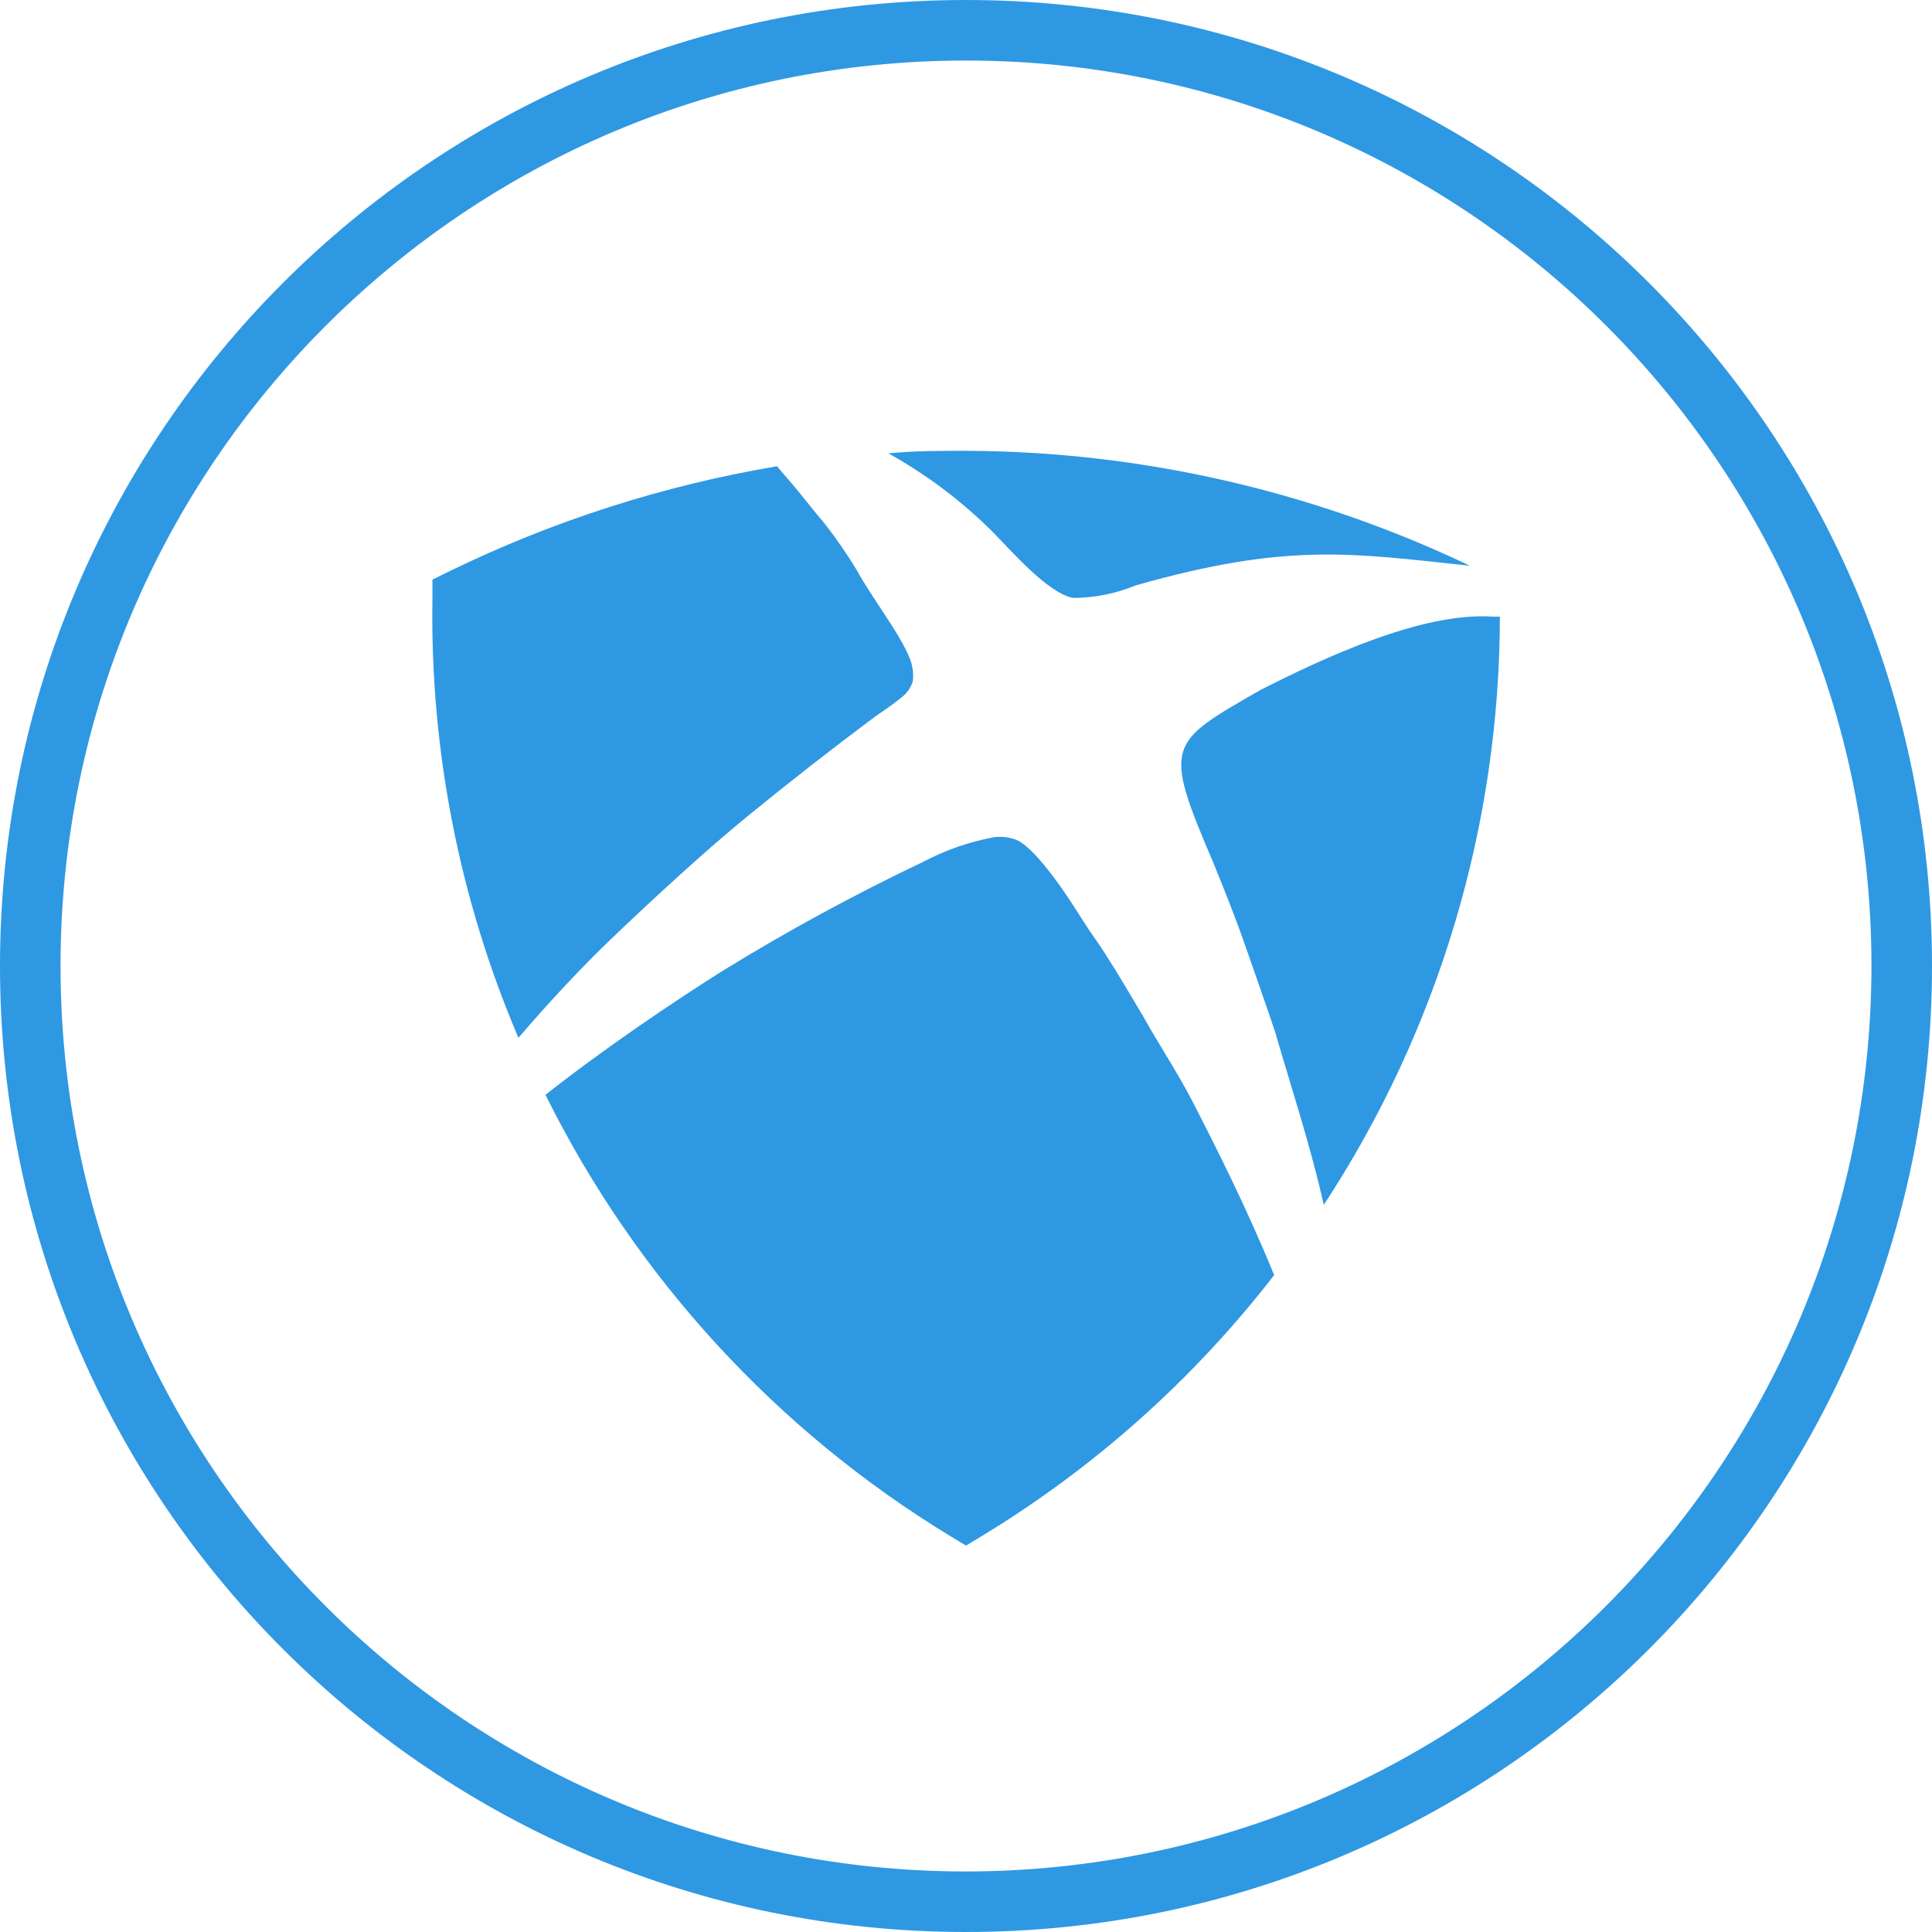
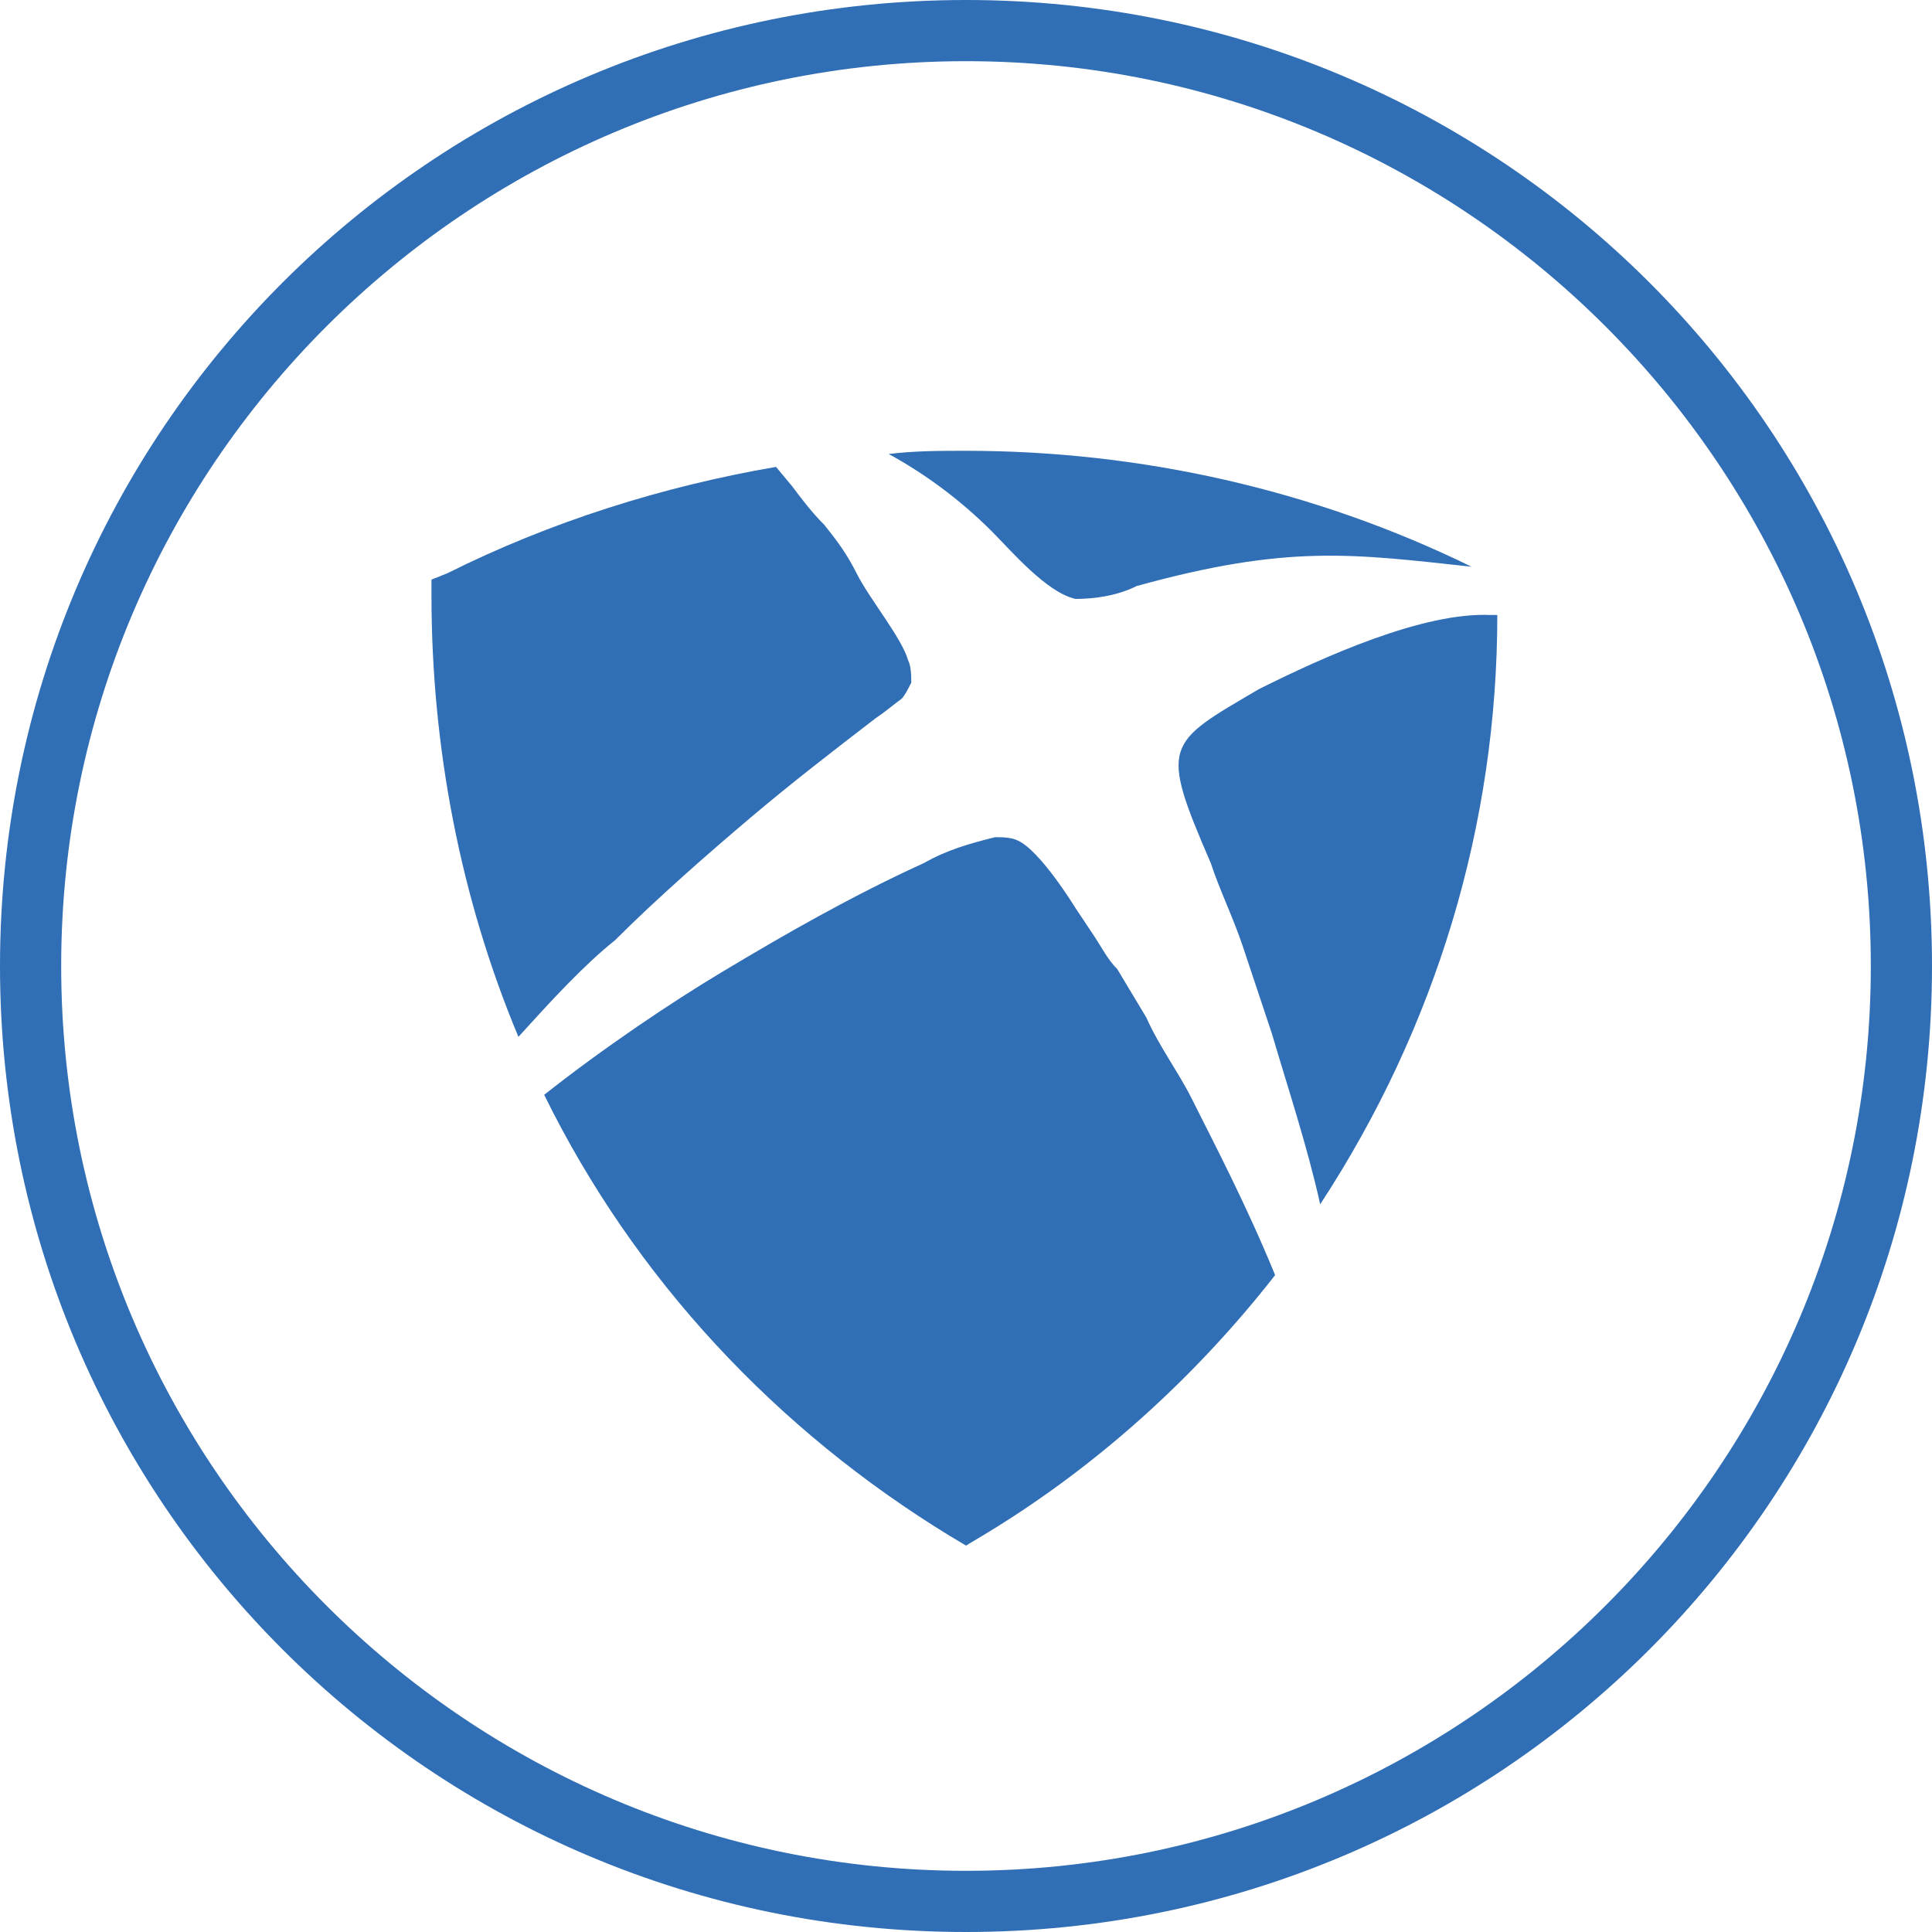
- <svg xmlns="http://www.w3.org/2000/svg" id="Layer_1" data-name="Layer 1" viewBox="0 0 60 60">
-   <defs>
-     <style>.cls-1{fill:#2f98e3;fill-rule:evenodd;}.cls-2{fill:none;}</style>
-   </defs>
-   <path class="cls-1" d="M30,0A30,30,0,1,0,60,30,30,30,0,0,0,30,0Zm0,58.12A28.12,28.12,0,1,1,58.12,30,28.15,28.15,0,0,1,30,58.12Zm.84-41.59a14.67,14.67,0,0,0-3.25-2.45C28.39,14,29.19,14,30,14a36.68,36.68,0,0,1,15.65,3.57c-3.67-.39-5.67-.73-10.38.61a5.16,5.16,0,0,1-1.94.39C32.55,18.43,31.4,17.1,30.84,16.53Zm15.51,2.62h.23a33.38,33.38,0,0,1-5.47,18.27c-.4-1.81-1-3.61-1.5-5.34-.3-.9-.62-1.8-.93-2.69s-.65-1.74-1-2.6c-1.58-3.69-1.41-3.71,1.46-5.36C41.09,20.44,44.16,19,46.35,19.15ZM37,34.14c.71,1.38,1.71,3.35,2.57,5.46a33.37,33.37,0,0,1-9.09,8.11L30,48l-.48-.29A33.42,33.42,0,0,1,16.94,34c1.87-1.47,3.95-2.87,5.47-3.83a65.9,65.9,0,0,1,6.27-3.41A7.71,7.71,0,0,1,30.87,26a1.46,1.46,0,0,1,.69.08c.69.29,1.84,2.15,1.84,2.15l0,0c.2.3.39.62.6.91s.44.67.65,1c.3.49.6,1,.89,1.49C36,32.45,36.56,33.3,37,34.14ZM16.1,32.23a33.4,33.4,0,0,1-2.67-13.66V18l.51-.25a37.44,37.44,0,0,1,10.19-3.27l.48.56c.33.39.65.81,1,1.22a14.74,14.74,0,0,1,1,1.45c.43.8,1.36,2,1.64,2.73a1.45,1.45,0,0,1,.1.71,1,1,0,0,1-.34.5c-.36.29-.53.39-.84.61-1.34,1-2.62,2-3.92,3.06S20.36,27.84,19,29.14C18.1,30,17.07,31.1,16.1,32.23Z" />
-   <rect class="cls-2" x="-245" y="-347" width="1366" height="780" />
+ <svg xmlns="http://www.w3.org/2000/svg" version="1.1" id="Layer_1" x="0px" y="0px" viewBox="0 0 60 60" style="enable-background:new 0 0 60 60;" xml:space="preserve">
+   <style type="text/css">
+ 	.st0{fill-rule:evenodd;clip-rule:evenodd;fill:#306EB5;}
+ 	.st1{fill:none;}
+ </style>
+   <g>
+     <path class="st0" d="M30,0C13.4,0,0,13.4,0,30s13.4,30,30,30s30-13.4,30-30S46.6,0,30,0z M30,58.1C14.5,58.1,1.9,45.5,1.9,30   S14.5,1.9,30,1.9S58.1,14.5,58.1,30c0,0,0,0,0,0C58.1,45.5,45.5,58.1,30,58.1z M30.8,16.5c-1-1-2.1-1.8-3.2-2.4   C28.4,14,29.2,14,30,14c5.4,0,10.8,1.2,15.7,3.6c-3.7-0.4-5.7-0.7-10.4,0.6c-0.6,0.3-1.3,0.4-1.9,0.4   C32.5,18.4,31.4,17.1,30.8,16.5z M46.3,19.1h0.2c0,6.5-1.9,12.8-5.5,18.3c-0.4-1.8-1-3.6-1.5-5.3c-0.3-0.9-0.6-1.8-0.9-2.7   s-0.7-1.7-1-2.6c-1.6-3.7-1.4-3.7,1.5-5.4C41.1,20.4,44.2,19,46.3,19.1z M37,34.1c0.7,1.4,1.7,3.3,2.6,5.5c-2.5,3.2-5.6,6-9.1,8.1   L30,48l-0.5-0.3c-5.4-3.3-9.8-8-12.6-13.7c1.9-1.5,4-2.9,5.5-3.8c2-1.2,4.1-2.4,6.3-3.4c0.7-0.4,1.4-0.6,2.2-0.8   c0.2,0,0.5,0,0.7,0.1c0.7,0.3,1.8,2.1,1.8,2.1l0,0c0.2,0.3,0.4,0.6,0.6,0.9s0.4,0.7,0.7,1c0.3,0.5,0.6,1,0.9,1.5   C36,32.5,36.6,33.3,37,34.1z M16.1,32.2c-1.8-4.3-2.7-9-2.7-13.7V18l0.5-0.2c3.2-1.6,6.7-2.7,10.2-3.3l0.5,0.6   c0.3,0.4,0.6,0.8,1,1.2c0.4,0.5,0.7,0.9,1,1.5c0.4,0.8,1.4,2,1.6,2.7c0.1,0.2,0.1,0.5,0.1,0.7c-0.1,0.2-0.2,0.4-0.3,0.5   c-0.4,0.3-0.5,0.4-0.8,0.6c-1.3,1-2.6,2-3.9,3.1s-2.9,2.5-4.2,3.8C18.1,30,17.1,31.1,16.1,32.2z" />
+   </g>
+   <rect x="-245" y="-347" class="st1" width="1366" height="780" />
</svg>
